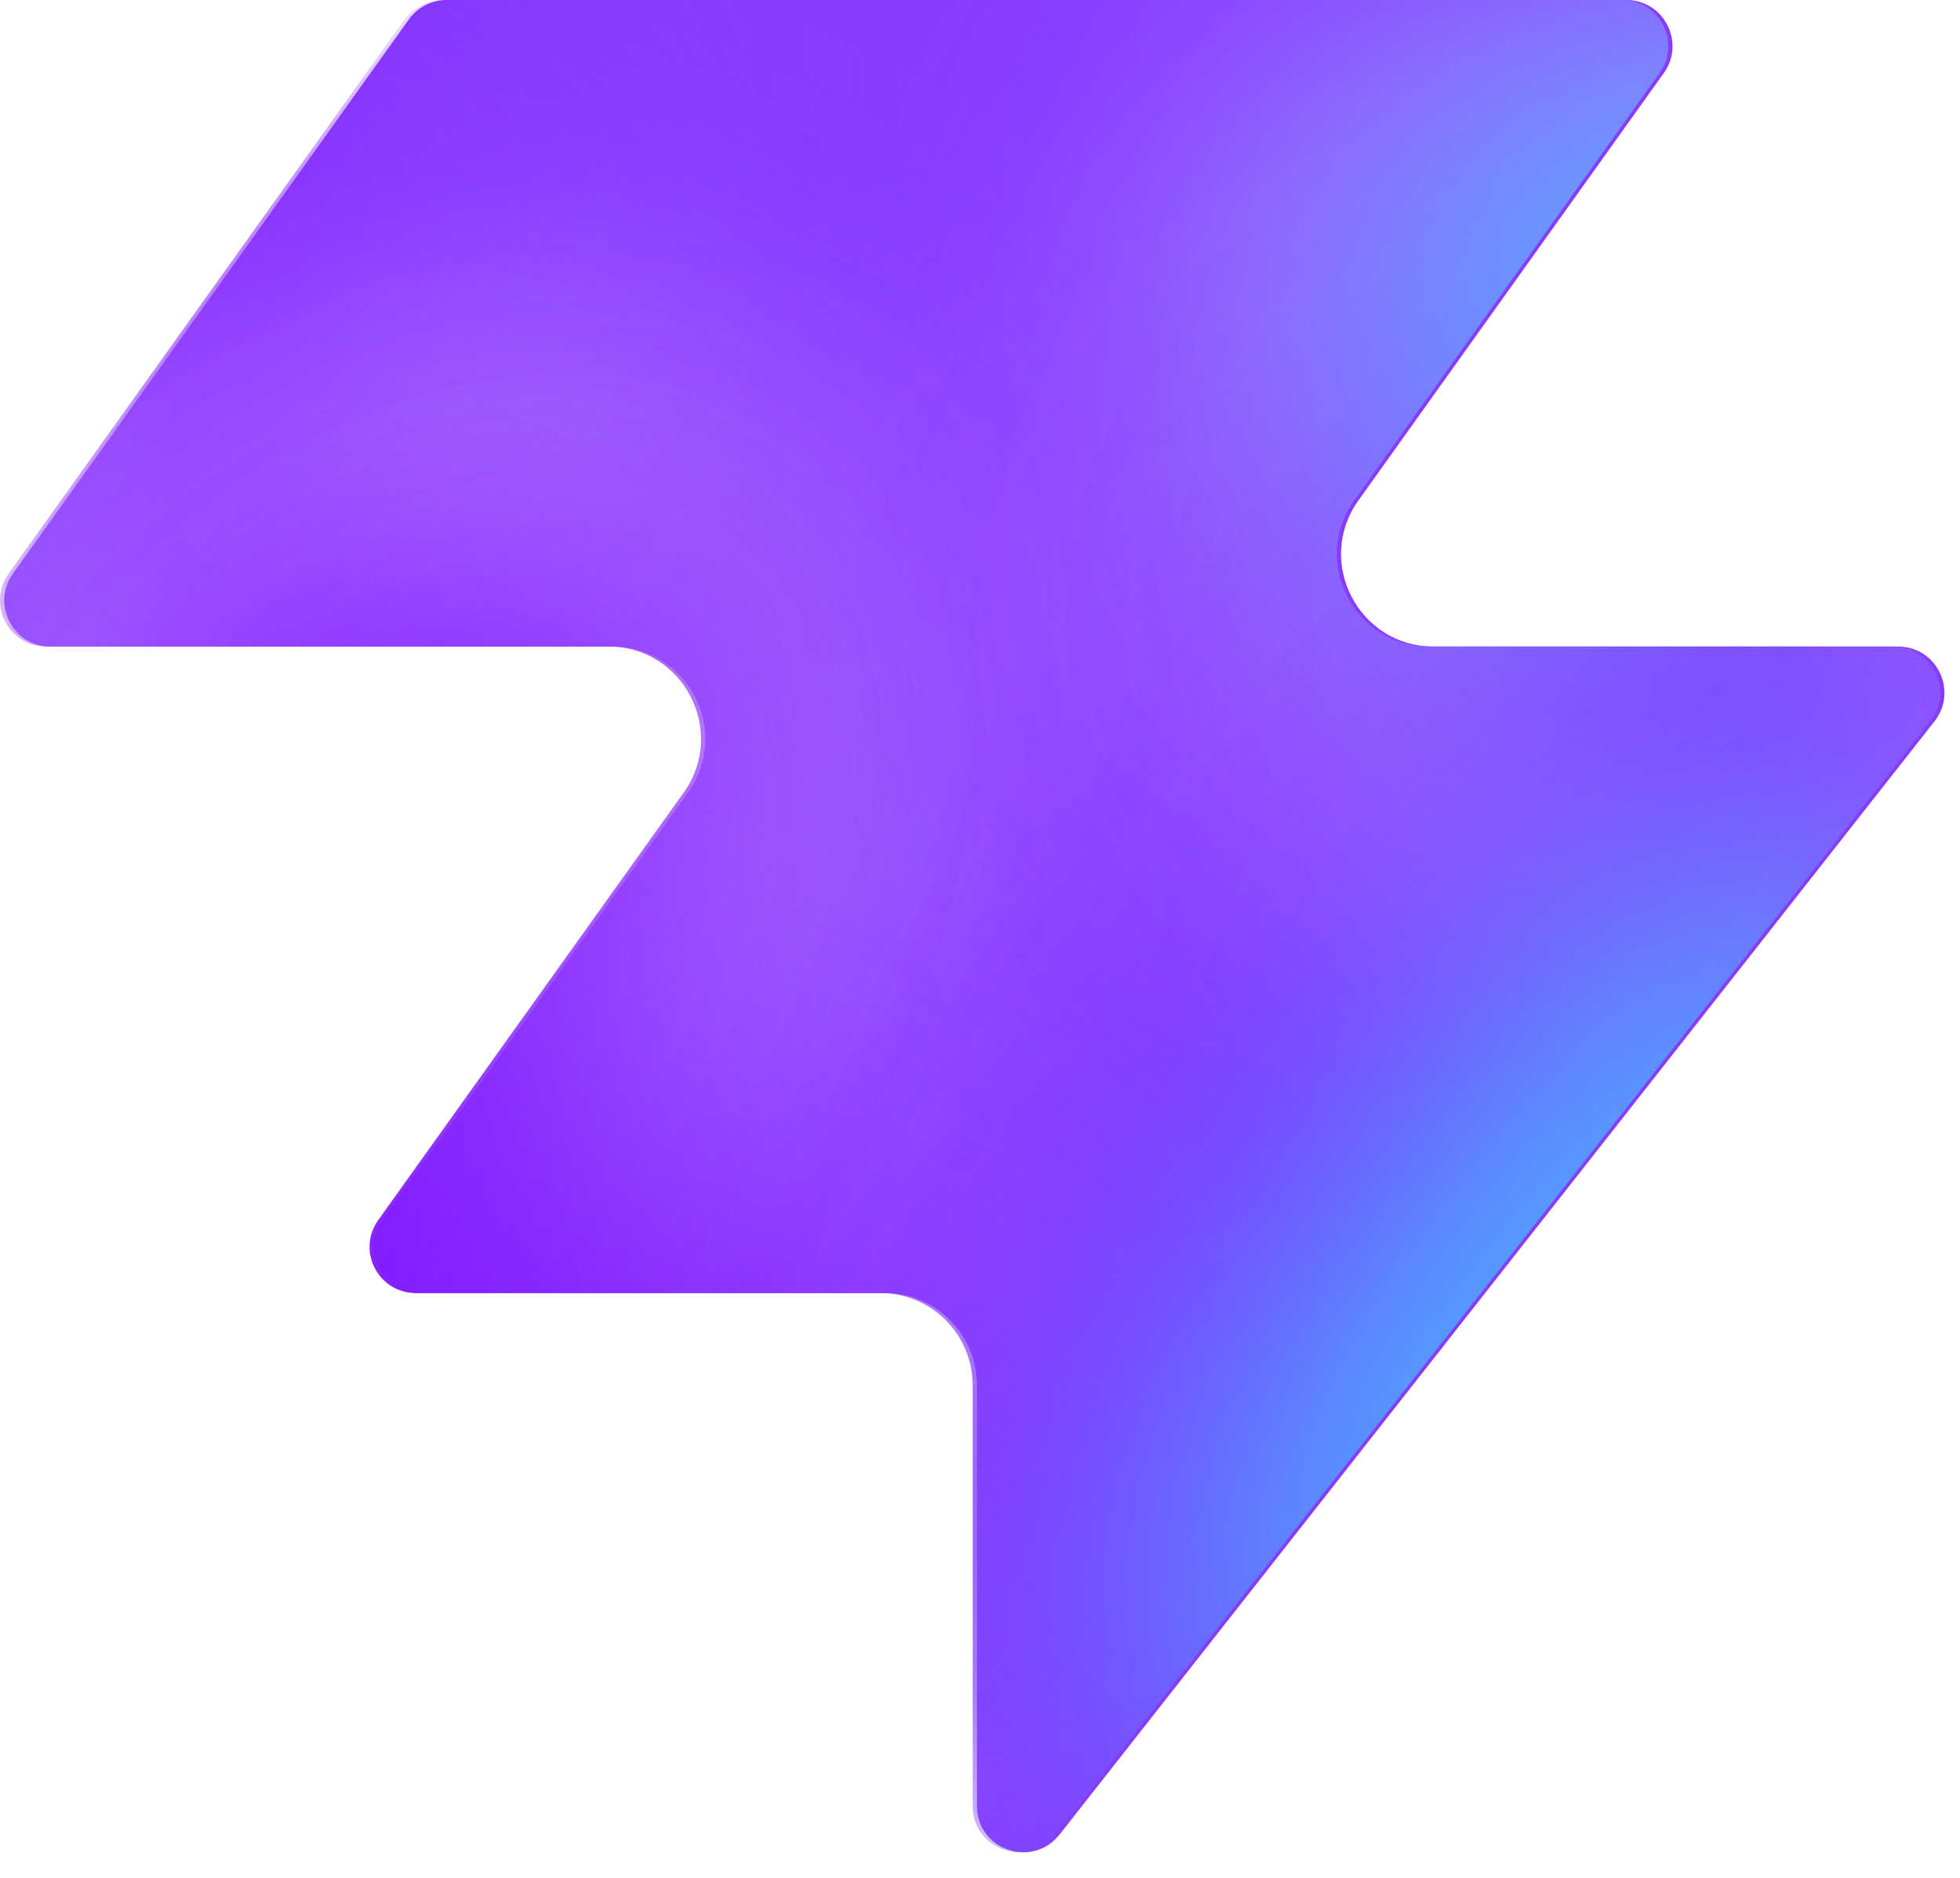
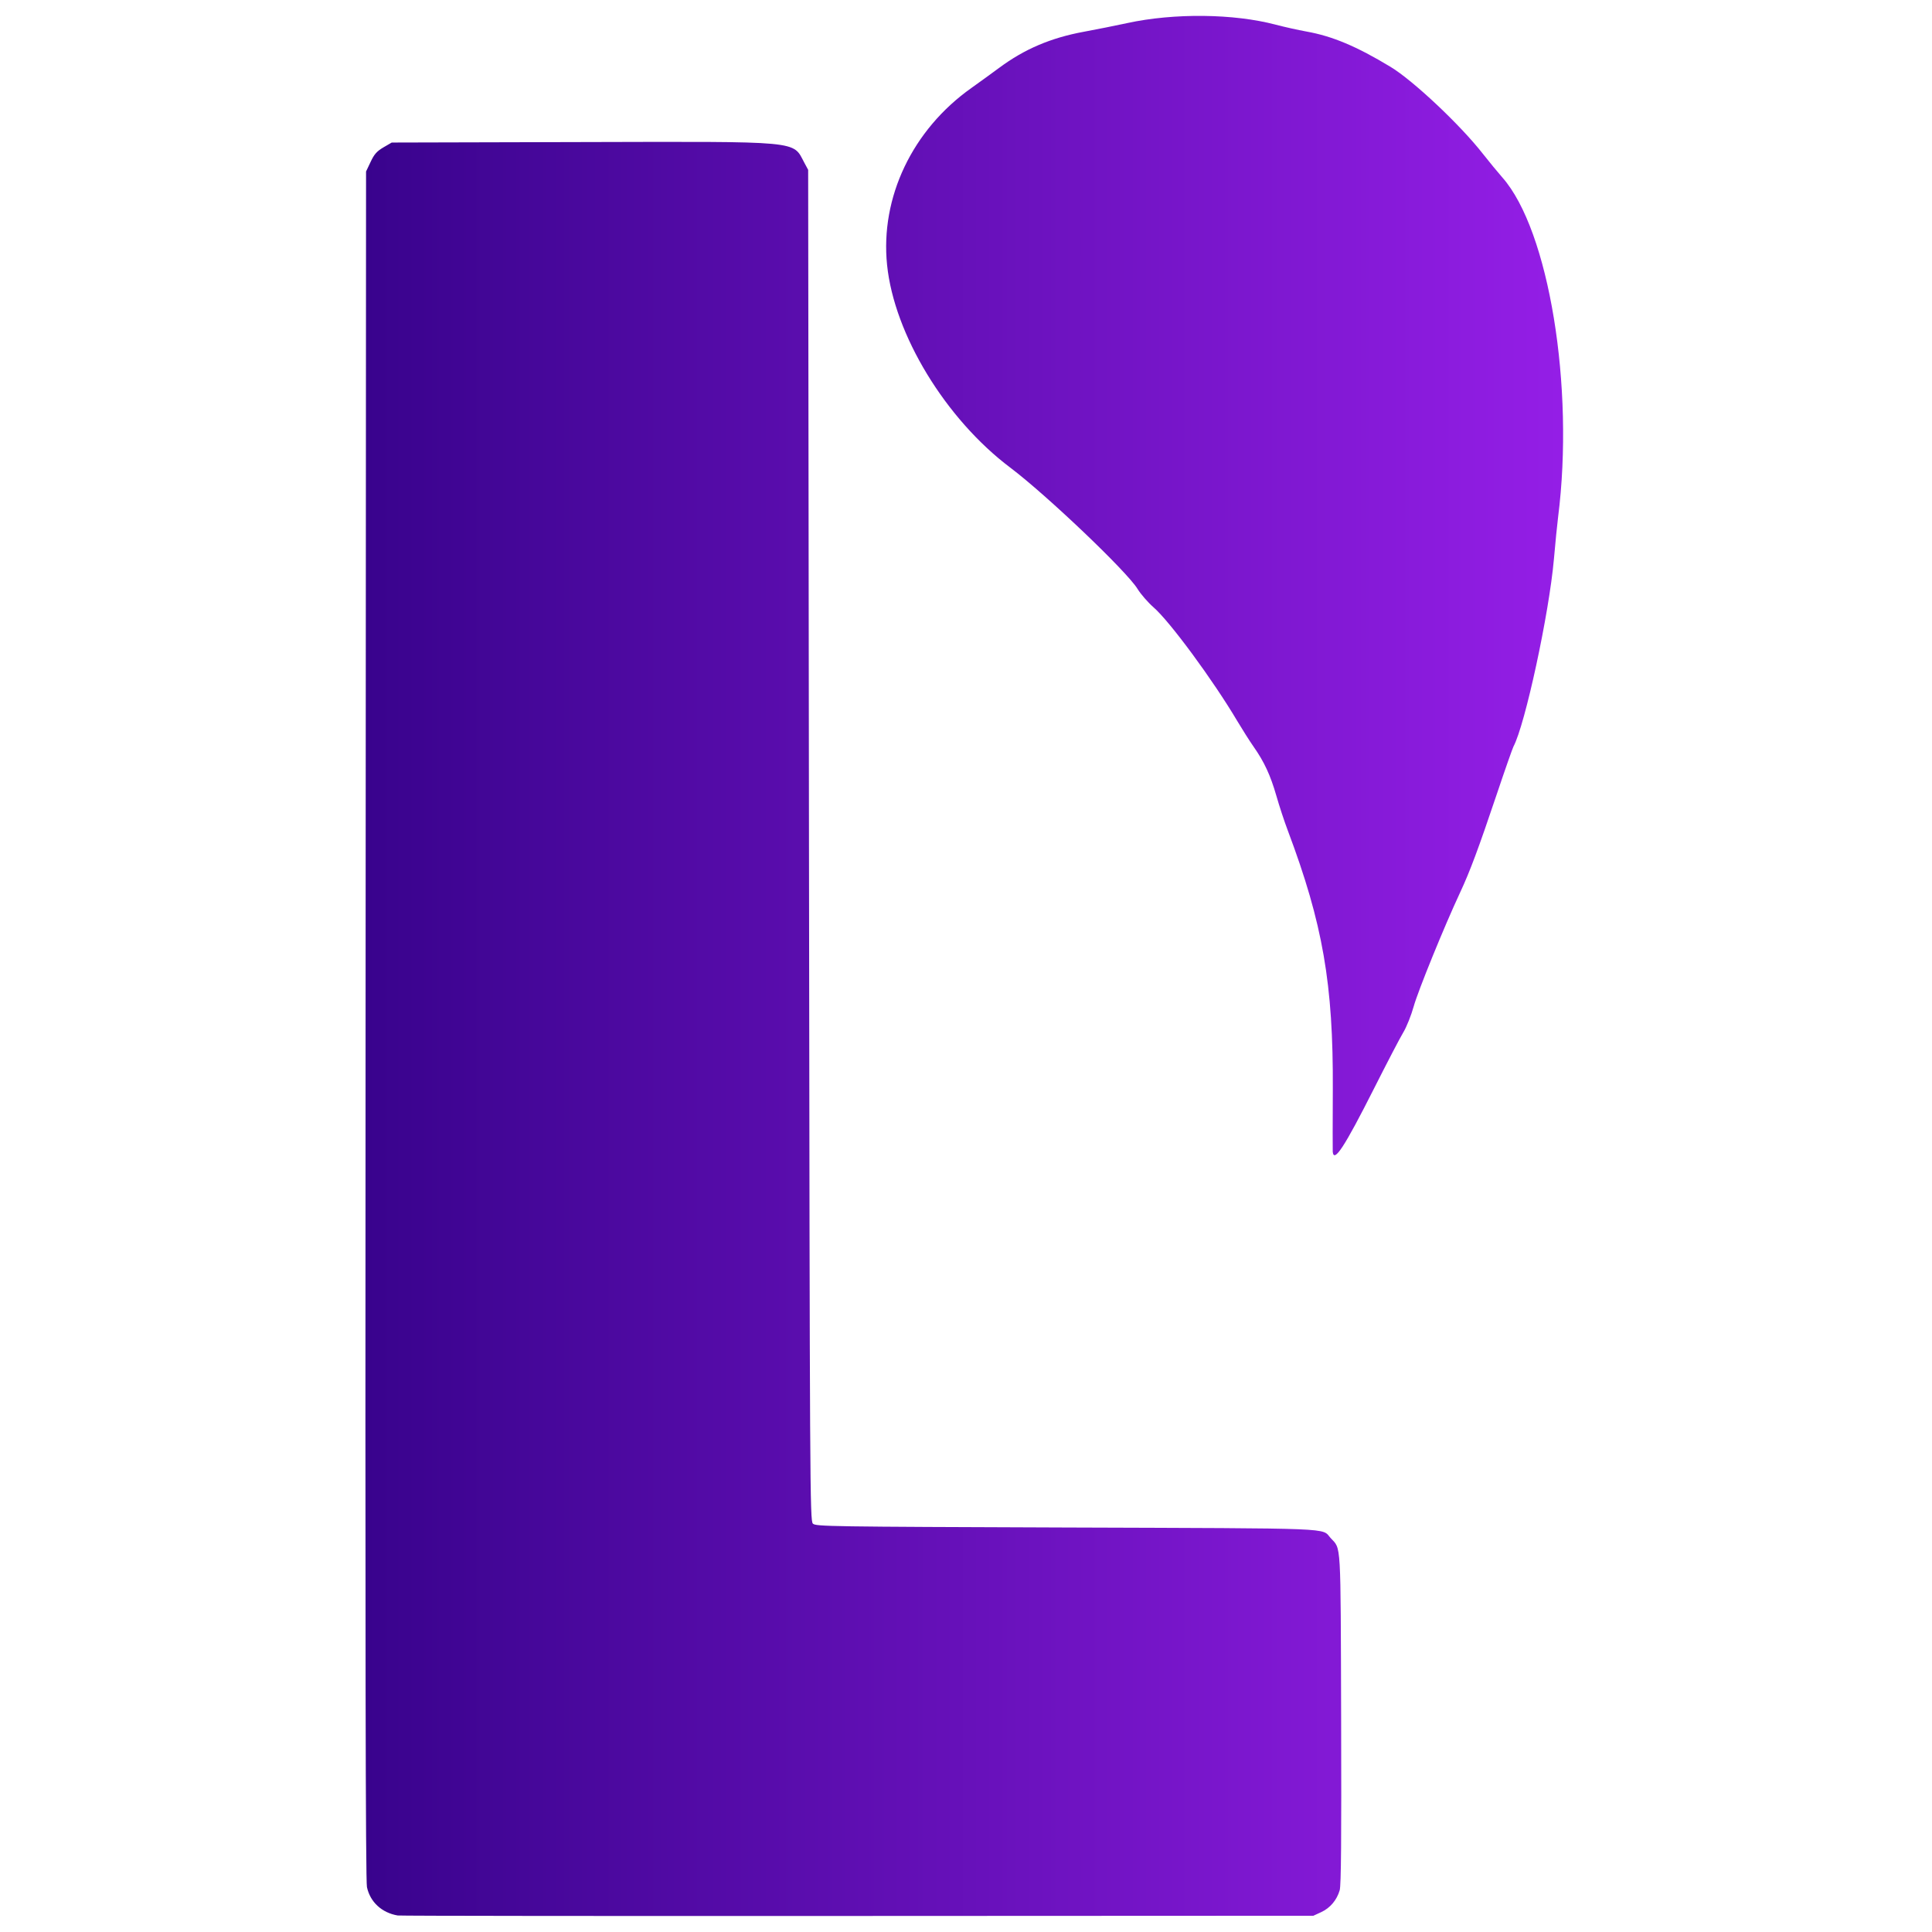
- <svg xmlns="http://www.w3.org/2000/svg" width="48" height="46" fill="none" viewBox="0 0 48 46">
-   <path fill="#863bff" d="M25.946 44.938c-.664.845-2.021.375-2.021-.698V33.937a2.26 2.26 0 0 0-2.262-2.262H10.287c-.92 0-1.456-1.04-.92-1.788l7.48-10.471c1.07-1.497 0-3.578-1.842-3.578H1.237c-.92 0-1.456-1.04-.92-1.788L10.013.474c.214-.297.556-.474.92-.474h28.894c.92 0 1.456 1.04.92 1.788l-7.48 10.471c-1.07 1.498 0 3.579 1.842 3.579h11.377c.943 0 1.473 1.088.89 1.83L25.947 44.94z" style="fill:#863bff;fill:color(display-p3 .525 .23 1);fill-opacity:1" />
-   <mask id="a" width="48" height="46" x="0" y="0" maskUnits="userSpaceOnUse" style="mask-type:alpha">
-     <path fill="#000" d="M25.842 44.938c-.664.844-2.021.375-2.021-.698V33.937a2.26 2.26 0 0 0-2.262-2.262H10.183c-.92 0-1.456-1.04-.92-1.788l7.48-10.471c1.07-1.498 0-3.579-1.842-3.579H1.133c-.92 0-1.456-1.04-.92-1.787L9.91.473c.214-.297.556-.474.92-.474h28.894c.92 0 1.456 1.04.92 1.788l-7.48 10.471c-1.07 1.498 0 3.578 1.842 3.578h11.377c.943 0 1.473 1.088.89 1.832L25.843 44.94z" style="fill:#000;fill-opacity:1" />
-   </mask>
-   <g mask="url(#a)">
-     <g filter="url(#b)">
-       <ellipse cx="5.508" cy="14.704" fill="#ede6ff" rx="5.508" ry="14.704" style="fill:#ede6ff;fill:color(display-p3 .927 .903 1);fill-opacity:1" transform="matrix(.00324 1 1 -.00324 -4.47 31.516)" />
-     </g>
-     <g filter="url(#c)">
-       <ellipse cx="10.399" cy="29.851" fill="#ede6ff" rx="10.399" ry="29.851" style="fill:#ede6ff;fill:color(display-p3 .927 .903 1);fill-opacity:1" transform="matrix(.00324 1 1 -.00324 -39.328 7.883)" />
-     </g>
-     <g filter="url(#d)">
-       <ellipse cx="5.508" cy="30.487" fill="#7e14ff" rx="5.508" ry="30.487" style="fill:#7e14ff;fill:color(display-p3 .492 .077 1);fill-opacity:1" transform="rotate(89.814 -25.913 -14.639)scale(1 -1)" />
-     </g>
-     <g filter="url(#e)">
-       <ellipse cx="5.508" cy="30.599" fill="#7e14ff" rx="5.508" ry="30.599" style="fill:#7e14ff;fill:color(display-p3 .492 .077 1);fill-opacity:1" transform="rotate(89.814 -32.644 -3.334)scale(1 -1)" />
-     </g>
-     <g filter="url(#f)">
-       <ellipse cx="5.508" cy="30.599" fill="#7e14ff" rx="5.508" ry="30.599" style="fill:#7e14ff;fill:color(display-p3 .492 .077 1);fill-opacity:1" transform="matrix(.00324 1 1 -.00324 -34.34 30.47)" />
-     </g>
-     <g filter="url(#g)">
-       <ellipse cx="14.072" cy="22.078" fill="#ede6ff" rx="14.072" ry="22.078" style="fill:#ede6ff;fill:color(display-p3 .927 .903 1);fill-opacity:1" transform="rotate(93.35 24.506 48.493)scale(-1 1)" />
-     </g>
-     <g filter="url(#h)">
-       <ellipse cx="3.47" cy="21.501" fill="#7e14ff" rx="3.47" ry="21.501" style="fill:#7e14ff;fill:color(display-p3 .492 .077 1);fill-opacity:1" transform="rotate(89.009 28.708 47.59)scale(-1 1)" />
-     </g>
-     <g filter="url(#i)">
-       <ellipse cx="3.47" cy="21.501" fill="#7e14ff" rx="3.47" ry="21.501" style="fill:#7e14ff;fill:color(display-p3 .492 .077 1);fill-opacity:1" transform="rotate(89.009 28.708 47.59)scale(-1 1)" />
-     </g>
-     <g filter="url(#j)">
-       <ellipse cx=".387" cy="8.972" fill="#7e14ff" rx="4.407" ry="29.108" style="fill:#7e14ff;fill:color(display-p3 .492 .077 1);fill-opacity:1" transform="rotate(39.51 .387 8.972)" />
-     </g>
-     <g filter="url(#k)">
-       <ellipse cx="47.523" cy="-6.092" fill="#7e14ff" rx="4.407" ry="29.108" style="fill:#7e14ff;fill:color(display-p3 .492 .077 1);fill-opacity:1" transform="rotate(37.892 47.523 -6.092)" />
-     </g>
-     <g filter="url(#l)">
-       <ellipse cx="41.412" cy="6.333" fill="#47bfff" rx="5.971" ry="9.665" style="fill:#47bfff;fill:color(display-p3 .28 .748 1);fill-opacity:1" transform="rotate(37.892 41.412 6.333)" />
-     </g>
-     <g filter="url(#m)">
-       <ellipse cx="-1.879" cy="38.332" fill="#7e14ff" rx="4.407" ry="29.108" style="fill:#7e14ff;fill:color(display-p3 .492 .077 1);fill-opacity:1" transform="rotate(37.892 -1.88 38.332)" />
-     </g>
-     <g filter="url(#n)">
-       <ellipse cx="-1.879" cy="38.332" fill="#7e14ff" rx="4.407" ry="29.108" style="fill:#7e14ff;fill:color(display-p3 .492 .077 1);fill-opacity:1" transform="rotate(37.892 -1.88 38.332)" />
-     </g>
-     <g filter="url(#o)">
-       <ellipse cx="35.651" cy="29.907" fill="#7e14ff" rx="4.407" ry="29.108" style="fill:#7e14ff;fill:color(display-p3 .492 .077 1);fill-opacity:1" transform="rotate(37.892 35.651 29.907)" />
-     </g>
-     <g filter="url(#p)">
-       <ellipse cx="38.418" cy="32.4" fill="#47bfff" rx="5.971" ry="15.297" style="fill:#47bfff;fill:color(display-p3 .28 .748 1);fill-opacity:1" transform="rotate(37.892 38.418 32.4)" />
-     </g>
-   </g>
+ <svg xmlns="http://www.w3.org/2000/svg" viewBox="44.5 194 283 283" role="img" aria-label="L'Anetto Fitness">
  <defs>
-     <filter id="b" width="60.045" height="41.654" x="-19.77" y="16.149" color-interpolation-filters="sRGB" filterUnits="userSpaceOnUse">
-       <feFlood flood-opacity="0" result="BackgroundImageFix" />
-       <feBlend in="SourceGraphic" in2="BackgroundImageFix" result="shape" />
-       <feGaussianBlur result="effect1_foregroundBlur_2002_17158" stdDeviation="7.659" />
-     </filter>
-     <filter id="c" width="90.34" height="51.437" x="-54.613" y="-7.533" color-interpolation-filters="sRGB" filterUnits="userSpaceOnUse">
-       <feFlood flood-opacity="0" result="BackgroundImageFix" />
-       <feBlend in="SourceGraphic" in2="BackgroundImageFix" result="shape" />
-       <feGaussianBlur result="effect1_foregroundBlur_2002_17158" stdDeviation="7.659" />
-     </filter>
-     <filter id="d" width="79.355" height="29.4" x="-49.64" y="2.03" color-interpolation-filters="sRGB" filterUnits="userSpaceOnUse">
-       <feFlood flood-opacity="0" result="BackgroundImageFix" />
-       <feBlend in="SourceGraphic" in2="BackgroundImageFix" result="shape" />
-       <feGaussianBlur result="effect1_foregroundBlur_2002_17158" stdDeviation="4.596" />
-     </filter>
-     <filter id="e" width="79.579" height="29.4" x="-45.045" y="20.029" color-interpolation-filters="sRGB" filterUnits="userSpaceOnUse">
-       <feFlood flood-opacity="0" result="BackgroundImageFix" />
-       <feBlend in="SourceGraphic" in2="BackgroundImageFix" result="shape" />
-       <feGaussianBlur result="effect1_foregroundBlur_2002_17158" stdDeviation="4.596" />
-     </filter>
-     <filter id="f" width="79.579" height="29.4" x="-43.513" y="21.178" color-interpolation-filters="sRGB" filterUnits="userSpaceOnUse">
-       <feFlood flood-opacity="0" result="BackgroundImageFix" />
-       <feBlend in="SourceGraphic" in2="BackgroundImageFix" result="shape" />
-       <feGaussianBlur result="effect1_foregroundBlur_2002_17158" stdDeviation="4.596" />
-     </filter>
-     <filter id="g" width="74.749" height="58.852" x="15.756" y="-17.901" color-interpolation-filters="sRGB" filterUnits="userSpaceOnUse">
-       <feFlood flood-opacity="0" result="BackgroundImageFix" />
-       <feBlend in="SourceGraphic" in2="BackgroundImageFix" result="shape" />
-       <feGaussianBlur result="effect1_foregroundBlur_2002_17158" stdDeviation="7.659" />
-     </filter>
-     <filter id="h" width="61.377" height="25.362" x="23.548" y="2.284" color-interpolation-filters="sRGB" filterUnits="userSpaceOnUse">
-       <feFlood flood-opacity="0" result="BackgroundImageFix" />
-       <feBlend in="SourceGraphic" in2="BackgroundImageFix" result="shape" />
-       <feGaussianBlur result="effect1_foregroundBlur_2002_17158" stdDeviation="4.596" />
-     </filter>
-     <filter id="i" width="61.377" height="25.362" x="23.548" y="2.284" color-interpolation-filters="sRGB" filterUnits="userSpaceOnUse">
-       <feFlood flood-opacity="0" result="BackgroundImageFix" />
-       <feBlend in="SourceGraphic" in2="BackgroundImageFix" result="shape" />
-       <feGaussianBlur result="effect1_foregroundBlur_2002_17158" stdDeviation="4.596" />
-     </filter>
-     <filter id="j" width="56.045" height="63.649" x="-27.636" y="-22.853" color-interpolation-filters="sRGB" filterUnits="userSpaceOnUse">
-       <feFlood flood-opacity="0" result="BackgroundImageFix" />
-       <feBlend in="SourceGraphic" in2="BackgroundImageFix" result="shape" />
-       <feGaussianBlur result="effect1_foregroundBlur_2002_17158" stdDeviation="4.596" />
-     </filter>
-     <filter id="k" width="54.814" height="64.646" x="20.116" y="-38.415" color-interpolation-filters="sRGB" filterUnits="userSpaceOnUse">
-       <feFlood flood-opacity="0" result="BackgroundImageFix" />
-       <feBlend in="SourceGraphic" in2="BackgroundImageFix" result="shape" />
-       <feGaussianBlur result="effect1_foregroundBlur_2002_17158" stdDeviation="4.596" />
-     </filter>
-     <filter id="l" width="33.541" height="35.313" x="24.641" y="-11.323" color-interpolation-filters="sRGB" filterUnits="userSpaceOnUse">
-       <feFlood flood-opacity="0" result="BackgroundImageFix" />
-       <feBlend in="SourceGraphic" in2="BackgroundImageFix" result="shape" />
-       <feGaussianBlur result="effect1_foregroundBlur_2002_17158" stdDeviation="4.596" />
-     </filter>
-     <filter id="m" width="54.814" height="64.646" x="-29.286" y="6.009" color-interpolation-filters="sRGB" filterUnits="userSpaceOnUse">
-       <feFlood flood-opacity="0" result="BackgroundImageFix" />
-       <feBlend in="SourceGraphic" in2="BackgroundImageFix" result="shape" />
-       <feGaussianBlur result="effect1_foregroundBlur_2002_17158" stdDeviation="4.596" />
-     </filter>
-     <filter id="n" width="54.814" height="64.646" x="-29.286" y="6.009" color-interpolation-filters="sRGB" filterUnits="userSpaceOnUse">
-       <feFlood flood-opacity="0" result="BackgroundImageFix" />
-       <feBlend in="SourceGraphic" in2="BackgroundImageFix" result="shape" />
-       <feGaussianBlur result="effect1_foregroundBlur_2002_17158" stdDeviation="4.596" />
-     </filter>
-     <filter id="o" width="54.814" height="64.646" x="8.244" y="-2.416" color-interpolation-filters="sRGB" filterUnits="userSpaceOnUse">
-       <feFlood flood-opacity="0" result="BackgroundImageFix" />
-       <feBlend in="SourceGraphic" in2="BackgroundImageFix" result="shape" />
-       <feGaussianBlur result="effect1_foregroundBlur_2002_17158" stdDeviation="4.596" />
-     </filter>
-     <filter id="p" width="39.409" height="43.623" x="18.713" y="10.588" color-interpolation-filters="sRGB" filterUnits="userSpaceOnUse">
-       <feFlood flood-opacity="0" result="BackgroundImageFix" />
-       <feBlend in="SourceGraphic" in2="BackgroundImageFix" result="shape" />
-       <feGaussianBlur result="effect1_foregroundBlur_2002_17158" stdDeviation="4.596" />
-     </filter>
+     <linearGradient id="lanetto-grad" gradientUnits="userSpaceOnUse" x1="98" y1="0" x2="273" y2="0">
+       <stop offset="0" stop-color="#39038D" />
+       <stop offset="1" stop-color="#941EE6" />
+     </linearGradient>
  </defs>
+   <path fill="url(#lanetto-grad)" fill-rule="evenodd" d="M102.75 474.58C100.42 474.18 98.72 472.61 98.25 470.42C98.05 469.48 97.99 434.81 98.05 344.12L98.12 219.12L98.79 217.71C99.31 216.59 99.70 216.16 100.66 215.59L101.88 214.88L129.62 214.81C162.21 214.73 160.58 214.58 162.32 217.84L162.88 218.88L163.00 317.80C163.12 412.34 163.14 416.75 163.57 417.18C163.99 417.60 165.91 417.63 200.70 417.75C240.87 417.89 238.03 417.77 239.41 419.29C240.97 421.01 240.87 419.21 240.95 445.75C241.00 463.36 240.95 470.15 240.74 470.88C240.32 472.32 239.35 473.48 238.03 474.09L236.88 474.62L170.12 474.65C133.41 474.67 103.09 474.64 102.75 474.58Z M239.72 362.71C239.70 362.52 239.71 358.44 239.73 353.62C239.81 338.15 238.27 329.31 233.15 315.69C232.64 314.35 231.88 312.04 231.46 310.56C230.60 307.57 229.69 305.60 228.13 303.38C227.55 302.55 226.48 300.86 225.74 299.62C222.21 293.66 215.84 285.01 213.47 282.96C212.65 282.24 211.60 281.03 211.13 280.27C209.61 277.75 197.80 266.51 192.50 262.51C183.00 255.36 175.48 242.99 174.44 232.81C173.42 222.92 178.15 213.00 186.80 206.88C187.94 206.07 189.77 204.74 190.87 203.93C194.56 201.19 198.43 199.54 203.27 198.65C205.11 198.31 207.97 197.74 209.62 197.38C216.50 195.89 225.24 195.99 231.38 197.62C232.61 197.94 234.64 198.40 235.88 198.62C239.67 199.30 243.20 200.78 248.18 203.79C251.47 205.77 258.39 212.28 261.69 216.50C262.61 217.67 263.90 219.24 264.57 220.00C271.38 227.72 275.15 250.67 272.73 269.75C272.60 270.78 272.32 273.54 272.12 275.88C271.41 283.91 267.90 300.16 266.19 303.36C266.05 303.63 264.94 306.78 263.74 310.36C261.08 318.26 259.83 321.63 258.37 324.75C256.07 329.67 252.21 339.15 251.58 341.42C251.22 342.71 250.54 344.42 250.07 345.20C249.59 345.98 247.65 349.72 245.74 353.50C241.45 362.00 239.88 364.40 239.72 362.71Z" />
</svg>
